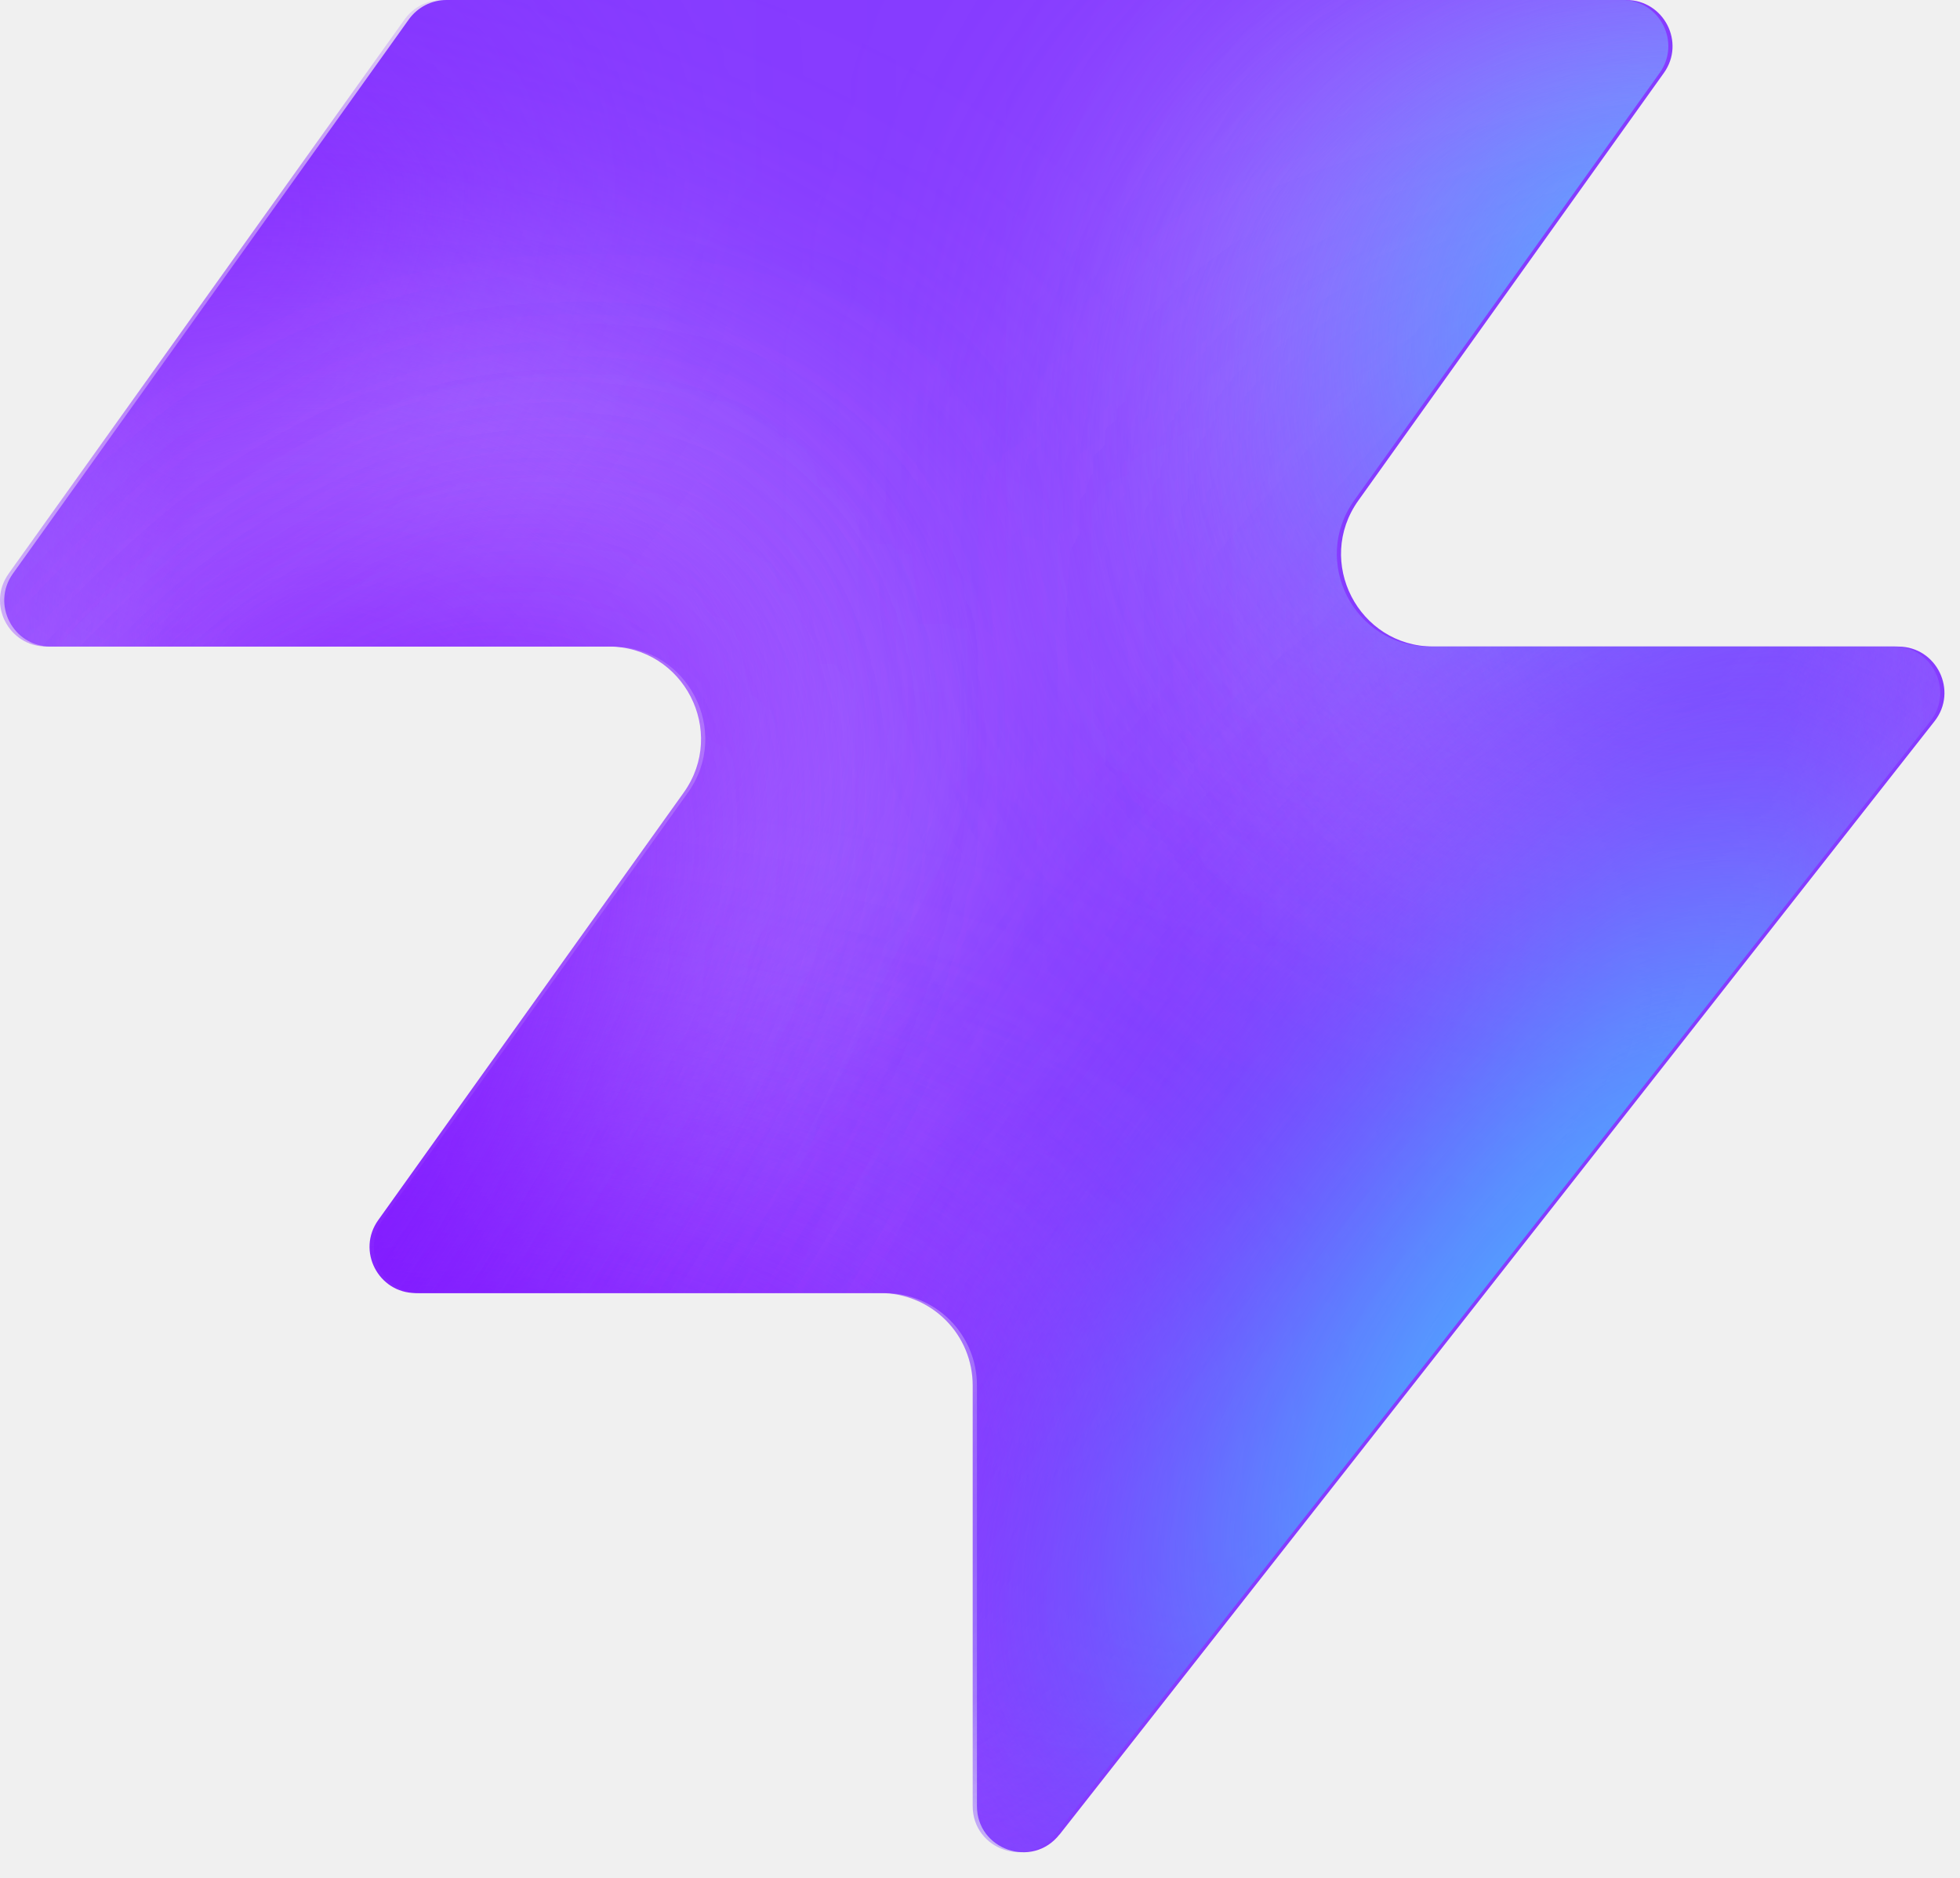
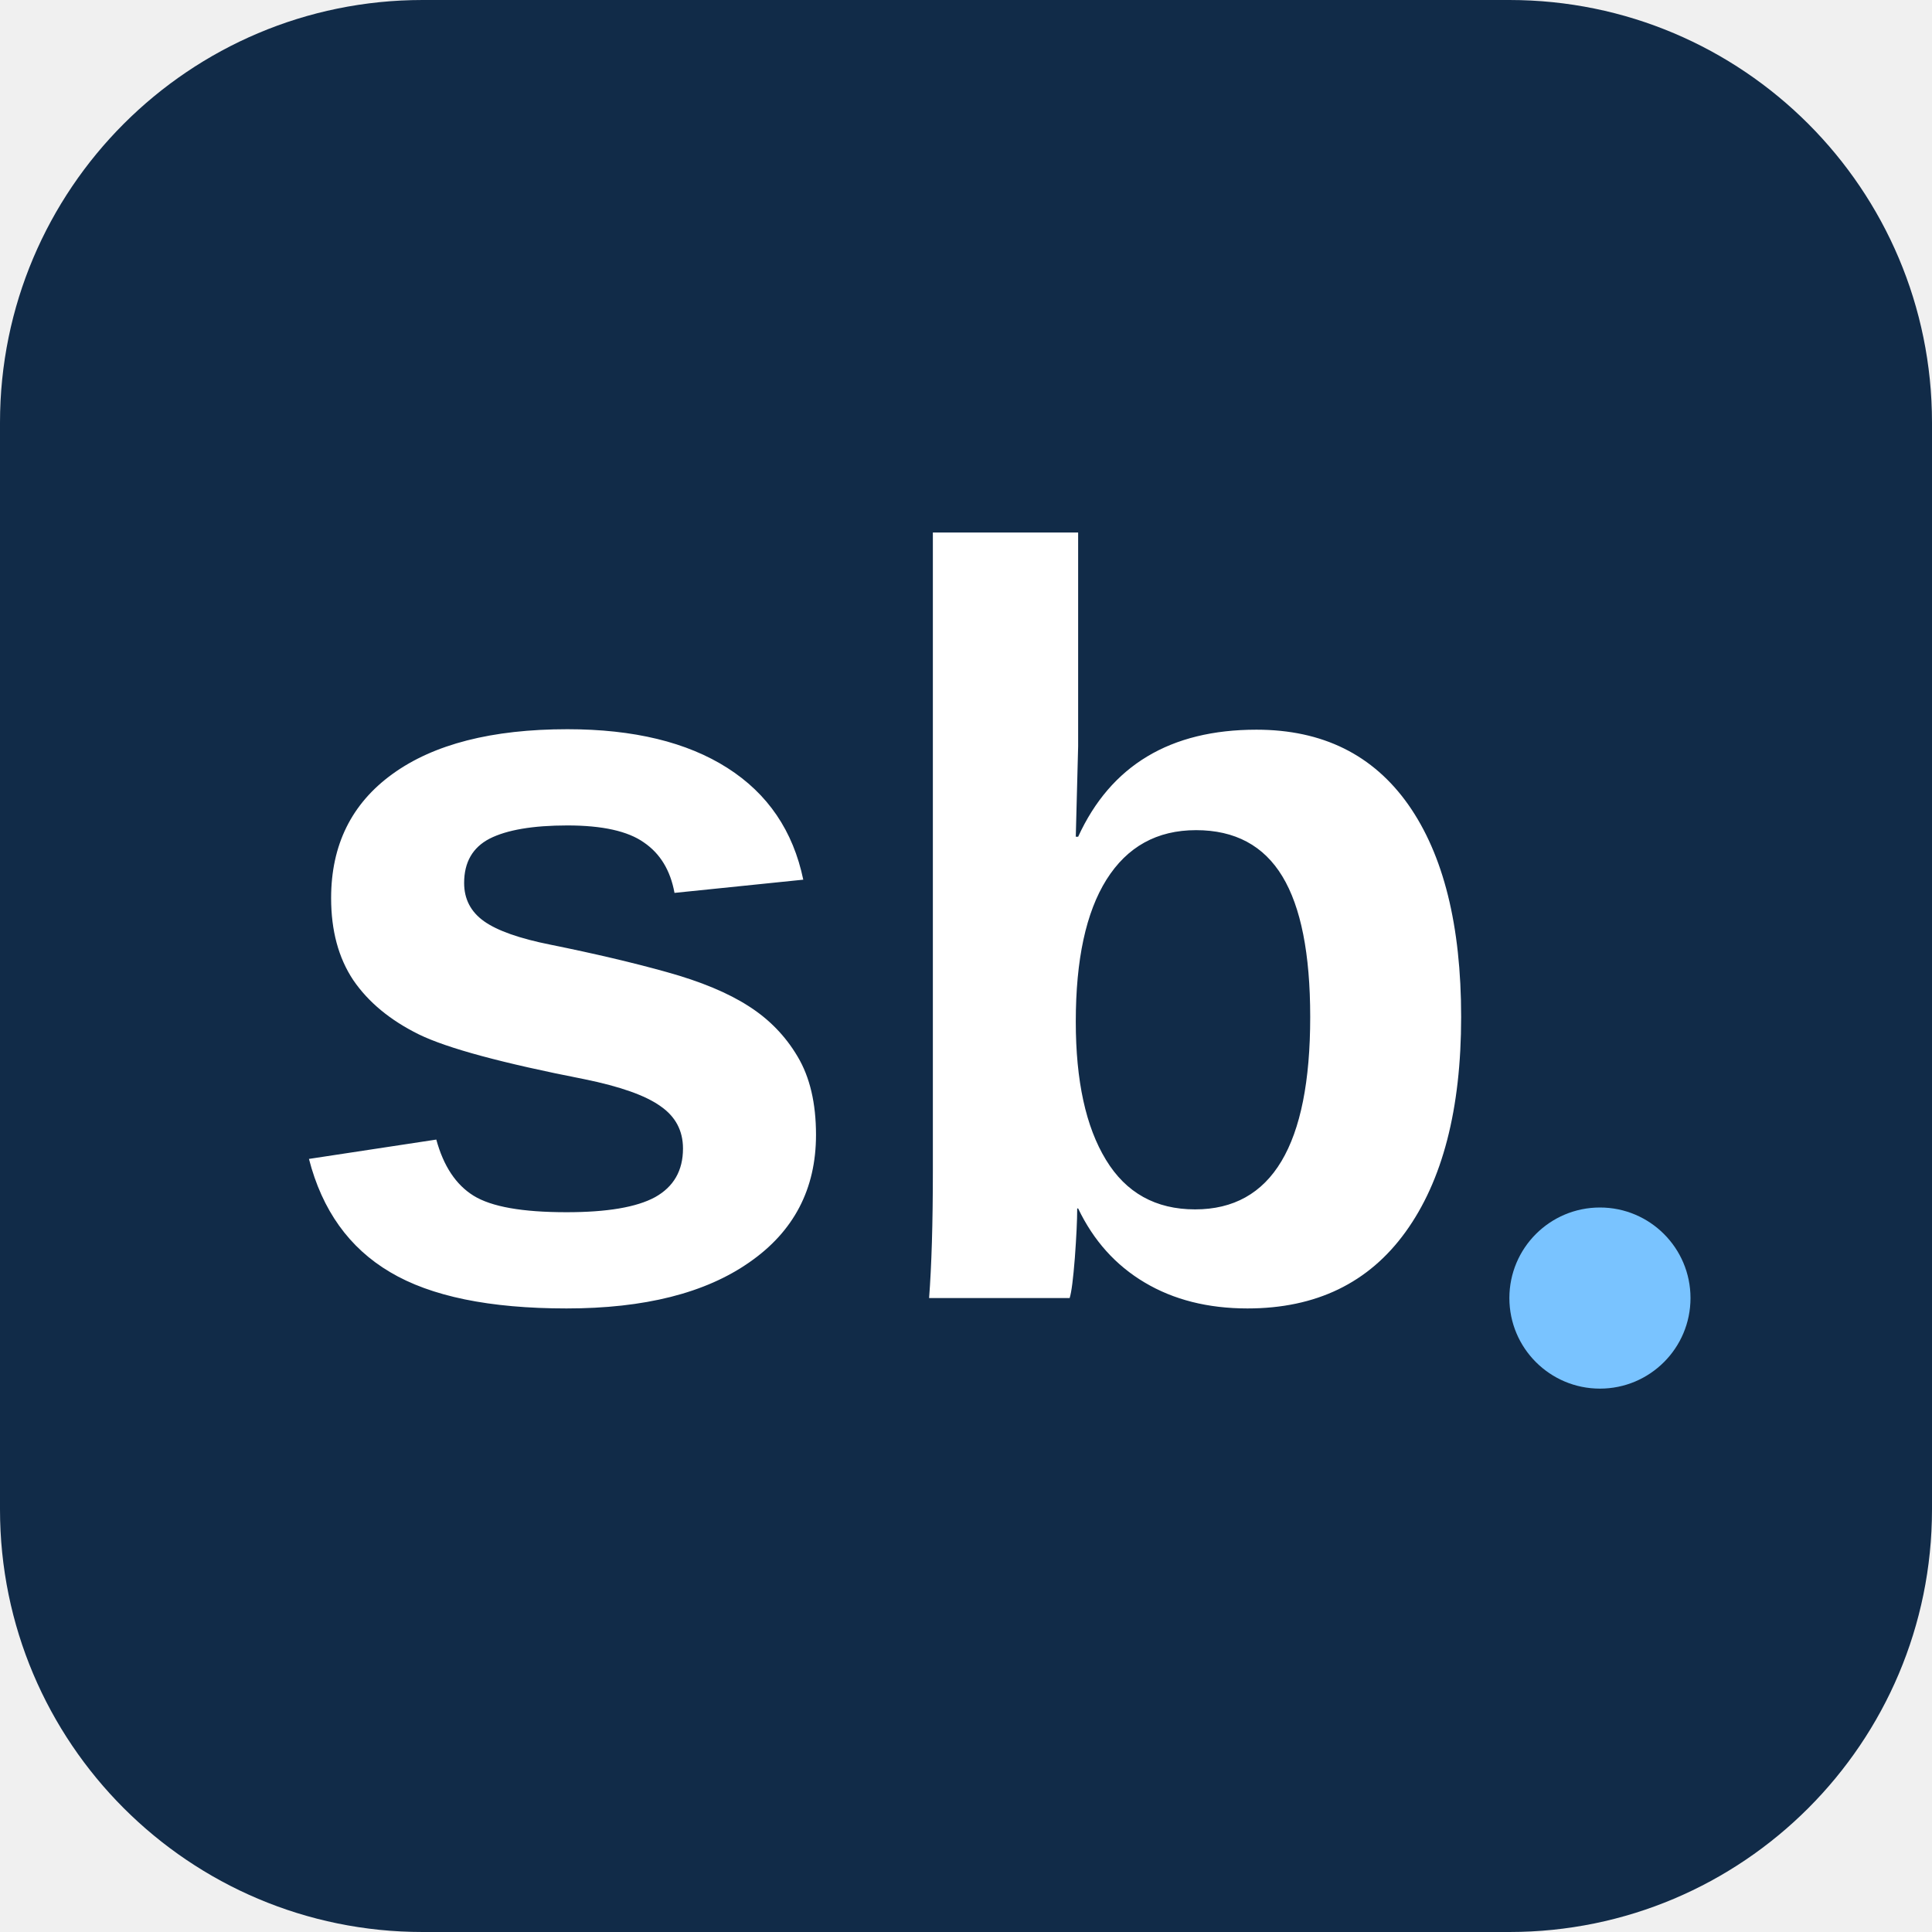
- <svg xmlns="http://www.w3.org/2000/svg" width="48" height="46" fill="none" viewBox="0 0 48 46">
-   <path fill="#863bff" d="M25.946 44.938c-.664.845-2.021.375-2.021-.698V33.937a2.26 2.26 0 0 0-2.262-2.262H10.287c-.92 0-1.456-1.04-.92-1.788l7.48-10.471c1.07-1.497 0-3.578-1.842-3.578H1.237c-.92 0-1.456-1.04-.92-1.788L10.013.474c.214-.297.556-.474.92-.474h28.894c.92 0 1.456 1.04.92 1.788l-7.48 10.471c-1.07 1.498 0 3.579 1.842 3.579h11.377c.943 0 1.473 1.088.89 1.83L25.947 44.94z" style="fill:#863bff;fill:color(display-p3 .525 .23 1);fill-opacity:1" />
-   <mask id="a" width="48" height="46" x="0" y="0" maskUnits="userSpaceOnUse" style="mask-type:alpha">
-     <path fill="#000" d="M25.842 44.938c-.664.844-2.021.375-2.021-.698V33.937a2.26 2.26 0 0 0-2.262-2.262H10.183c-.92 0-1.456-1.04-.92-1.788l7.48-10.471c1.07-1.498 0-3.579-1.842-3.579H1.133c-.92 0-1.456-1.04-.92-1.787L9.91.473c.214-.297.556-.474.92-.474h28.894c.92 0 1.456 1.04.92 1.788l-7.48 10.471c-1.07 1.498 0 3.578 1.842 3.578h11.377c.943 0 1.473 1.088.89 1.832L25.843 44.94z" style="fill:#000;fill-opacity:1" />
-   </mask>
-   <g mask="url(#a)">
-     <g filter="url(#b)">
-       <ellipse cx="5.508" cy="14.704" fill="#ede6ff" rx="5.508" ry="14.704" style="fill:#ede6ff;fill:color(display-p3 .927 .903 1);fill-opacity:1" transform="matrix(.00324 1 1 -.00324 -4.47 31.516)" />
-     </g>
-     <g filter="url(#c)">
-       <ellipse cx="10.399" cy="29.851" fill="#ede6ff" rx="10.399" ry="29.851" style="fill:#ede6ff;fill:color(display-p3 .927 .903 1);fill-opacity:1" transform="matrix(.00324 1 1 -.00324 -39.328 7.883)" />
-     </g>
-     <g filter="url(#d)">
-       <ellipse cx="5.508" cy="30.487" fill="#7e14ff" rx="5.508" ry="30.487" style="fill:#7e14ff;fill:color(display-p3 .492 .077 1);fill-opacity:1" transform="rotate(89.814 -25.913 -14.639)scale(1 -1)" />
-     </g>
-     <g filter="url(#e)">
-       <ellipse cx="5.508" cy="30.599" fill="#7e14ff" rx="5.508" ry="30.599" style="fill:#7e14ff;fill:color(display-p3 .492 .077 1);fill-opacity:1" transform="rotate(89.814 -32.644 -3.334)scale(1 -1)" />
-     </g>
-     <g filter="url(#f)">
-       <ellipse cx="5.508" cy="30.599" fill="#7e14ff" rx="5.508" ry="30.599" style="fill:#7e14ff;fill:color(display-p3 .492 .077 1);fill-opacity:1" transform="matrix(.00324 1 1 -.00324 -34.34 30.47)" />
-     </g>
-     <g filter="url(#g)">
-       <ellipse cx="14.072" cy="22.078" fill="#ede6ff" rx="14.072" ry="22.078" style="fill:#ede6ff;fill:color(display-p3 .927 .903 1);fill-opacity:1" transform="rotate(93.35 24.506 48.493)scale(-1 1)" />
-     </g>
-     <g filter="url(#h)">
-       <ellipse cx="3.47" cy="21.501" fill="#7e14ff" rx="3.47" ry="21.501" style="fill:#7e14ff;fill:color(display-p3 .492 .077 1);fill-opacity:1" transform="rotate(89.009 28.708 47.59)scale(-1 1)" />
-     </g>
-     <g filter="url(#i)">
-       <ellipse cx="3.47" cy="21.501" fill="#7e14ff" rx="3.47" ry="21.501" style="fill:#7e14ff;fill:color(display-p3 .492 .077 1);fill-opacity:1" transform="rotate(89.009 28.708 47.59)scale(-1 1)" />
-     </g>
-     <g filter="url(#j)">
-       <ellipse cx=".387" cy="8.972" fill="#7e14ff" rx="4.407" ry="29.108" style="fill:#7e14ff;fill:color(display-p3 .492 .077 1);fill-opacity:1" transform="rotate(39.51 .387 8.972)" />
-     </g>
-     <g filter="url(#k)">
-       <ellipse cx="47.523" cy="-6.092" fill="#7e14ff" rx="4.407" ry="29.108" style="fill:#7e14ff;fill:color(display-p3 .492 .077 1);fill-opacity:1" transform="rotate(37.892 47.523 -6.092)" />
-     </g>
-     <g filter="url(#l)">
-       <ellipse cx="41.412" cy="6.333" fill="#47bfff" rx="5.971" ry="9.665" style="fill:#47bfff;fill:color(display-p3 .28 .748 1);fill-opacity:1" transform="rotate(37.892 41.412 6.333)" />
-     </g>
-     <g filter="url(#m)">
-       <ellipse cx="-1.879" cy="38.332" fill="#7e14ff" rx="4.407" ry="29.108" style="fill:#7e14ff;fill:color(display-p3 .492 .077 1);fill-opacity:1" transform="rotate(37.892 -1.88 38.332)" />
-     </g>
-     <g filter="url(#n)">
-       <ellipse cx="-1.879" cy="38.332" fill="#7e14ff" rx="4.407" ry="29.108" style="fill:#7e14ff;fill:color(display-p3 .492 .077 1);fill-opacity:1" transform="rotate(37.892 -1.88 38.332)" />
-     </g>
-     <g filter="url(#o)">
-       <ellipse cx="35.651" cy="29.907" fill="#7e14ff" rx="4.407" ry="29.108" style="fill:#7e14ff;fill:color(display-p3 .492 .077 1);fill-opacity:1" transform="rotate(37.892 35.651 29.907)" />
-     </g>
-     <g filter="url(#p)">
-       <ellipse cx="38.418" cy="32.4" fill="#47bfff" rx="5.971" ry="15.297" style="fill:#47bfff;fill:color(display-p3 .28 .748 1);fill-opacity:1" transform="rotate(37.892 38.418 32.4)" />
-     </g>
-   </g>
-   <defs>
-     <filter id="b" width="60.045" height="41.654" x="-19.77" y="16.149" color-interpolation-filters="sRGB" filterUnits="userSpaceOnUse">
-       <feFlood flood-opacity="0" result="BackgroundImageFix" />
-       <feBlend in="SourceGraphic" in2="BackgroundImageFix" result="shape" />
-       <feGaussianBlur result="effect1_foregroundBlur_2002_17158" stdDeviation="7.659" />
-     </filter>
-     <filter id="c" width="90.34" height="51.437" x="-54.613" y="-7.533" color-interpolation-filters="sRGB" filterUnits="userSpaceOnUse">
-       <feFlood flood-opacity="0" result="BackgroundImageFix" />
-       <feBlend in="SourceGraphic" in2="BackgroundImageFix" result="shape" />
-       <feGaussianBlur result="effect1_foregroundBlur_2002_17158" stdDeviation="7.659" />
-     </filter>
-     <filter id="d" width="79.355" height="29.4" x="-49.64" y="2.03" color-interpolation-filters="sRGB" filterUnits="userSpaceOnUse">
-       <feFlood flood-opacity="0" result="BackgroundImageFix" />
-       <feBlend in="SourceGraphic" in2="BackgroundImageFix" result="shape" />
-       <feGaussianBlur result="effect1_foregroundBlur_2002_17158" stdDeviation="4.596" />
-     </filter>
-     <filter id="e" width="79.579" height="29.4" x="-45.045" y="20.029" color-interpolation-filters="sRGB" filterUnits="userSpaceOnUse">
-       <feFlood flood-opacity="0" result="BackgroundImageFix" />
-       <feBlend in="SourceGraphic" in2="BackgroundImageFix" result="shape" />
-       <feGaussianBlur result="effect1_foregroundBlur_2002_17158" stdDeviation="4.596" />
-     </filter>
-     <filter id="f" width="79.579" height="29.4" x="-43.513" y="21.178" color-interpolation-filters="sRGB" filterUnits="userSpaceOnUse">
-       <feFlood flood-opacity="0" result="BackgroundImageFix" />
-       <feBlend in="SourceGraphic" in2="BackgroundImageFix" result="shape" />
-       <feGaussianBlur result="effect1_foregroundBlur_2002_17158" stdDeviation="4.596" />
-     </filter>
-     <filter id="g" width="74.749" height="58.852" x="15.756" y="-17.901" color-interpolation-filters="sRGB" filterUnits="userSpaceOnUse">
-       <feFlood flood-opacity="0" result="BackgroundImageFix" />
-       <feBlend in="SourceGraphic" in2="BackgroundImageFix" result="shape" />
-       <feGaussianBlur result="effect1_foregroundBlur_2002_17158" stdDeviation="7.659" />
-     </filter>
-     <filter id="h" width="61.377" height="25.362" x="23.548" y="2.284" color-interpolation-filters="sRGB" filterUnits="userSpaceOnUse">
-       <feFlood flood-opacity="0" result="BackgroundImageFix" />
-       <feBlend in="SourceGraphic" in2="BackgroundImageFix" result="shape" />
-       <feGaussianBlur result="effect1_foregroundBlur_2002_17158" stdDeviation="4.596" />
-     </filter>
-     <filter id="i" width="61.377" height="25.362" x="23.548" y="2.284" color-interpolation-filters="sRGB" filterUnits="userSpaceOnUse">
-       <feFlood flood-opacity="0" result="BackgroundImageFix" />
-       <feBlend in="SourceGraphic" in2="BackgroundImageFix" result="shape" />
-       <feGaussianBlur result="effect1_foregroundBlur_2002_17158" stdDeviation="4.596" />
-     </filter>
-     <filter id="j" width="56.045" height="63.649" x="-27.636" y="-22.853" color-interpolation-filters="sRGB" filterUnits="userSpaceOnUse">
-       <feFlood flood-opacity="0" result="BackgroundImageFix" />
-       <feBlend in="SourceGraphic" in2="BackgroundImageFix" result="shape" />
-       <feGaussianBlur result="effect1_foregroundBlur_2002_17158" stdDeviation="4.596" />
-     </filter>
-     <filter id="k" width="54.814" height="64.646" x="20.116" y="-38.415" color-interpolation-filters="sRGB" filterUnits="userSpaceOnUse">
-       <feFlood flood-opacity="0" result="BackgroundImageFix" />
-       <feBlend in="SourceGraphic" in2="BackgroundImageFix" result="shape" />
-       <feGaussianBlur result="effect1_foregroundBlur_2002_17158" stdDeviation="4.596" />
-     </filter>
-     <filter id="l" width="33.541" height="35.313" x="24.641" y="-11.323" color-interpolation-filters="sRGB" filterUnits="userSpaceOnUse">
-       <feFlood flood-opacity="0" result="BackgroundImageFix" />
-       <feBlend in="SourceGraphic" in2="BackgroundImageFix" result="shape" />
-       <feGaussianBlur result="effect1_foregroundBlur_2002_17158" stdDeviation="4.596" />
-     </filter>
-     <filter id="m" width="54.814" height="64.646" x="-29.286" y="6.009" color-interpolation-filters="sRGB" filterUnits="userSpaceOnUse">
-       <feFlood flood-opacity="0" result="BackgroundImageFix" />
-       <feBlend in="SourceGraphic" in2="BackgroundImageFix" result="shape" />
-       <feGaussianBlur result="effect1_foregroundBlur_2002_17158" stdDeviation="4.596" />
-     </filter>
-     <filter id="n" width="54.814" height="64.646" x="-29.286" y="6.009" color-interpolation-filters="sRGB" filterUnits="userSpaceOnUse">
-       <feFlood flood-opacity="0" result="BackgroundImageFix" />
-       <feBlend in="SourceGraphic" in2="BackgroundImageFix" result="shape" />
-       <feGaussianBlur result="effect1_foregroundBlur_2002_17158" stdDeviation="4.596" />
-     </filter>
-     <filter id="o" width="54.814" height="64.646" x="8.244" y="-2.416" color-interpolation-filters="sRGB" filterUnits="userSpaceOnUse">
-       <feFlood flood-opacity="0" result="BackgroundImageFix" />
-       <feBlend in="SourceGraphic" in2="BackgroundImageFix" result="shape" />
-       <feGaussianBlur result="effect1_foregroundBlur_2002_17158" stdDeviation="4.596" />
-     </filter>
-     <filter id="p" width="39.409" height="43.623" x="18.713" y="10.588" color-interpolation-filters="sRGB" filterUnits="userSpaceOnUse">
-       <feFlood flood-opacity="0" result="BackgroundImageFix" />
-       <feBlend in="SourceGraphic" in2="BackgroundImageFix" result="shape" />
-       <feGaussianBlur result="effect1_foregroundBlur_2002_17158" stdDeviation="4.596" />
-     </filter>
-   </defs>
+ <svg xmlns="http://www.w3.org/2000/svg" viewBox="0 0 64 64">
+   <rect width="64" height="64" rx="14" fill="#112b48" />
+   <text x="9" y="43" font-family="Arial,sans-serif" font-weight="700" font-size="35" fill="white">sb</text>
+   <circle cx="53" cy="43" r="3" fill="#79c3ff" />
</svg>
